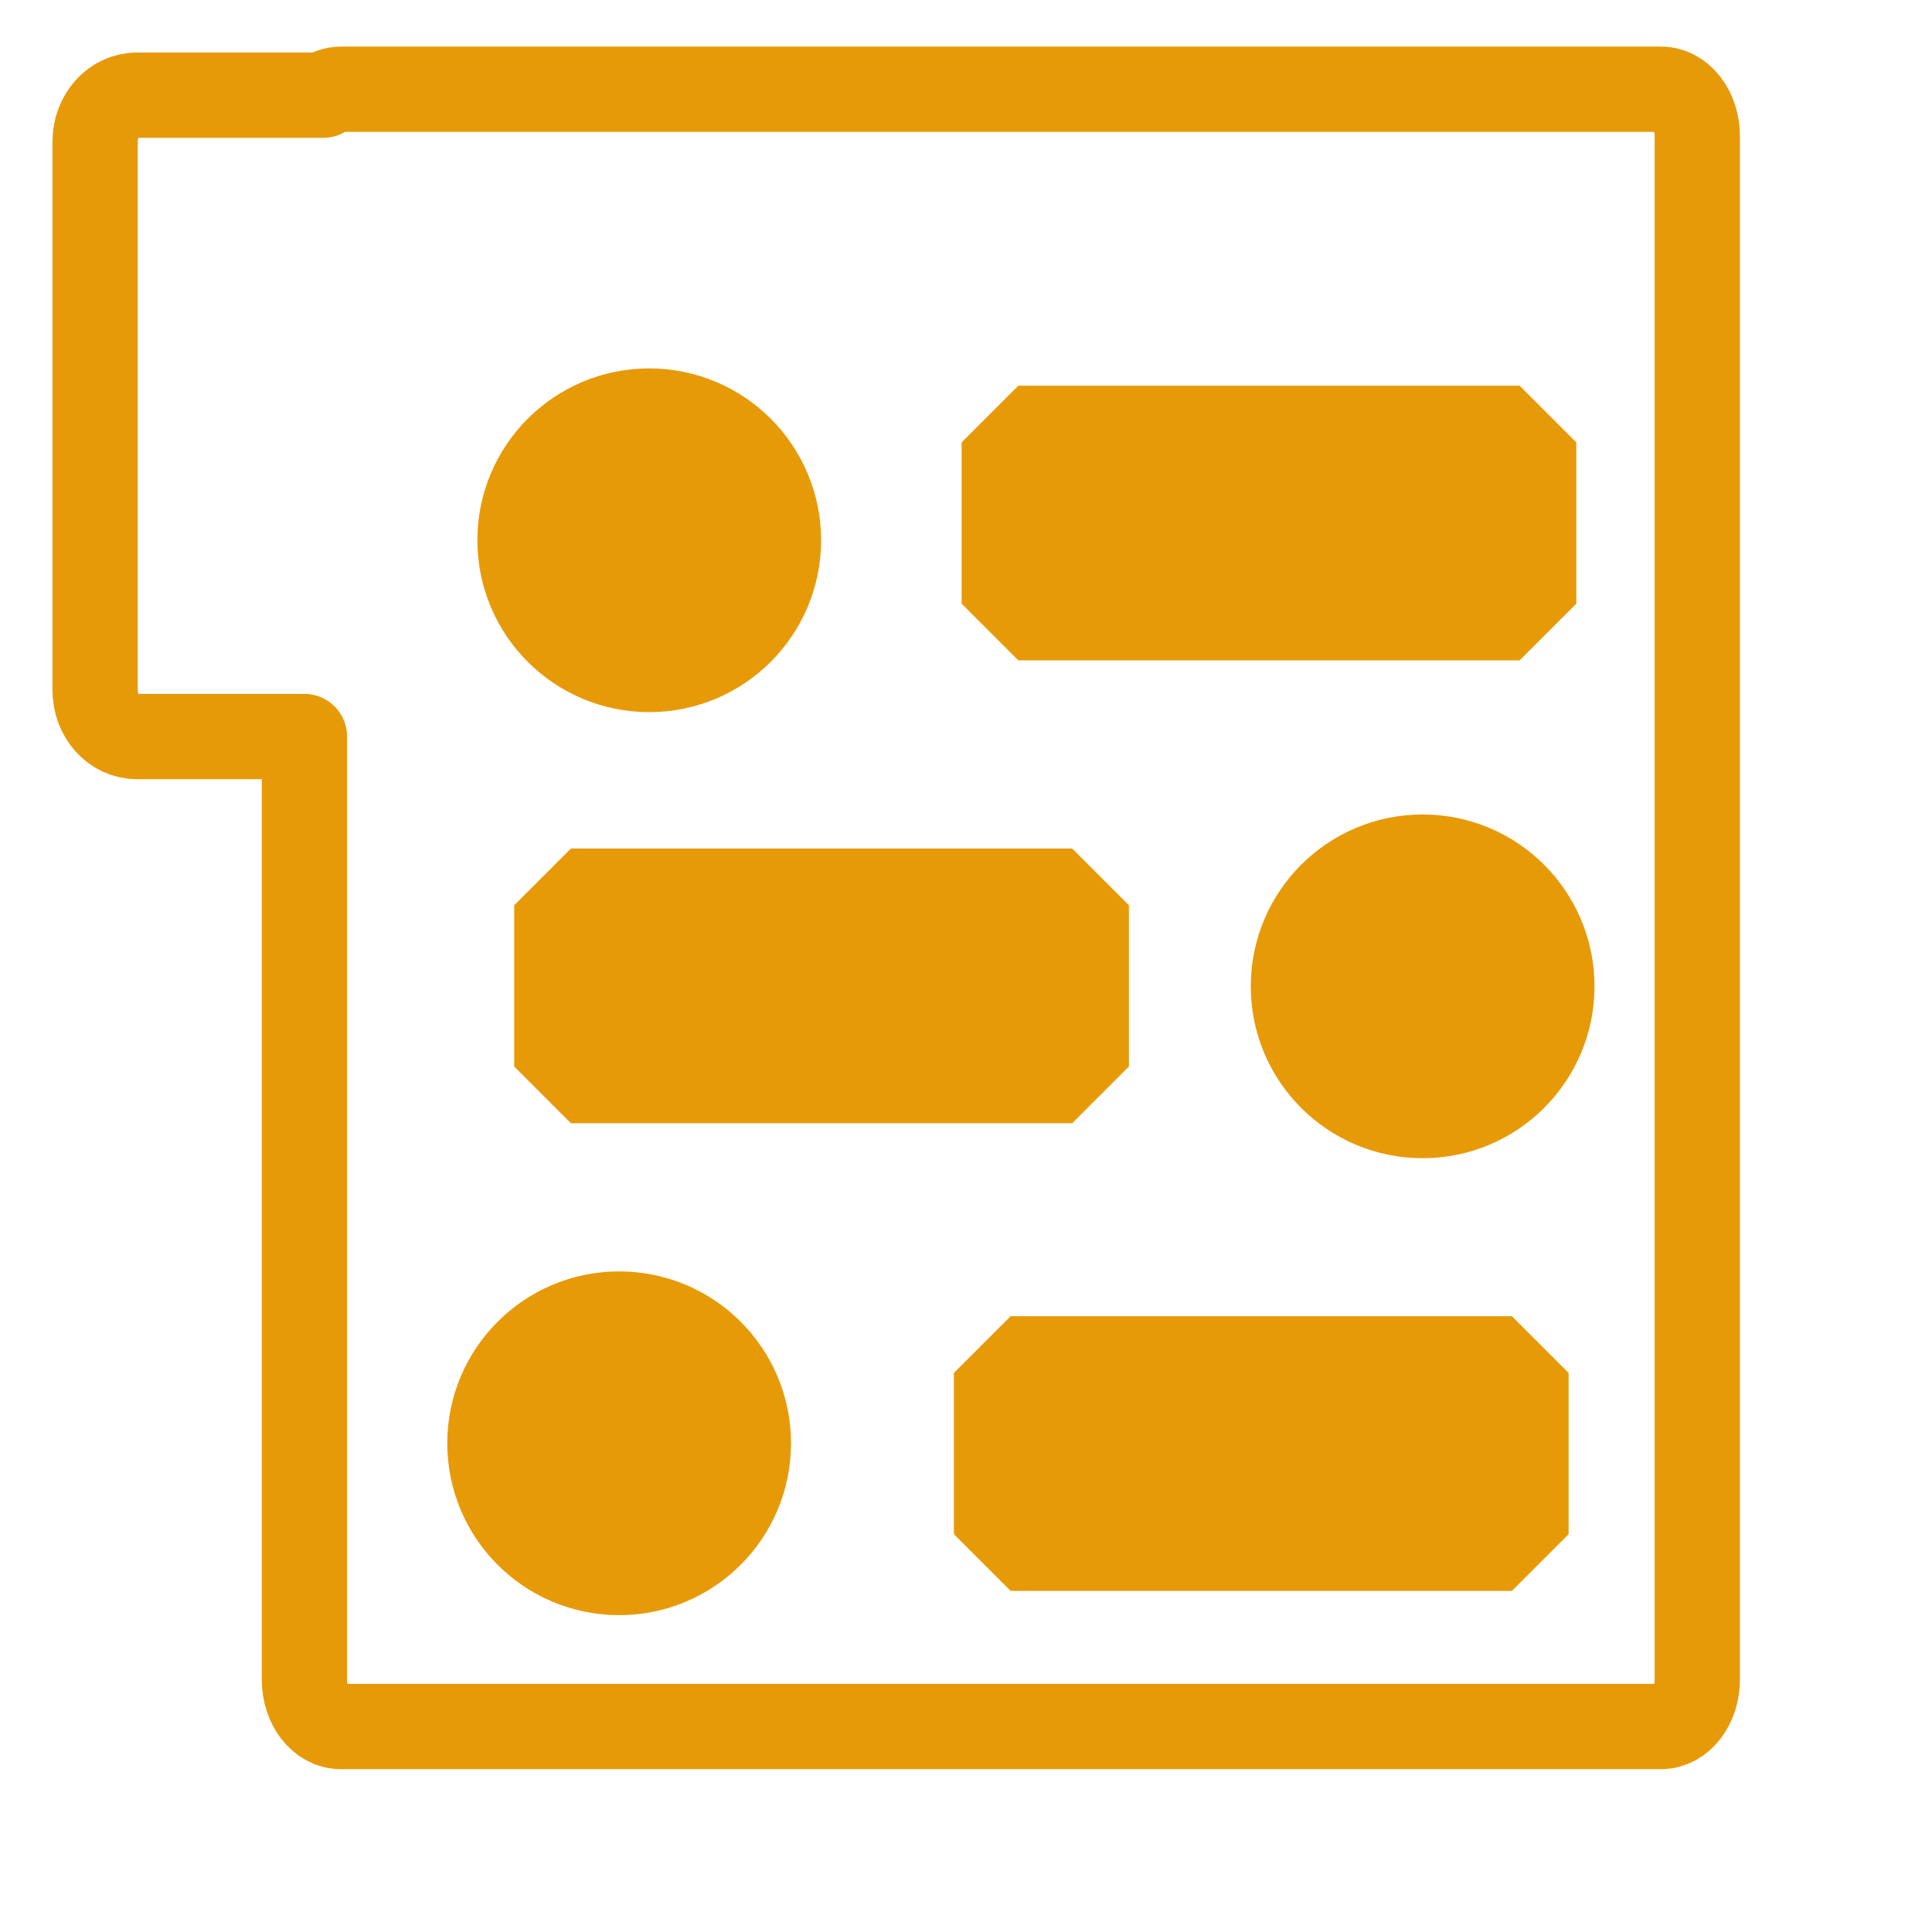
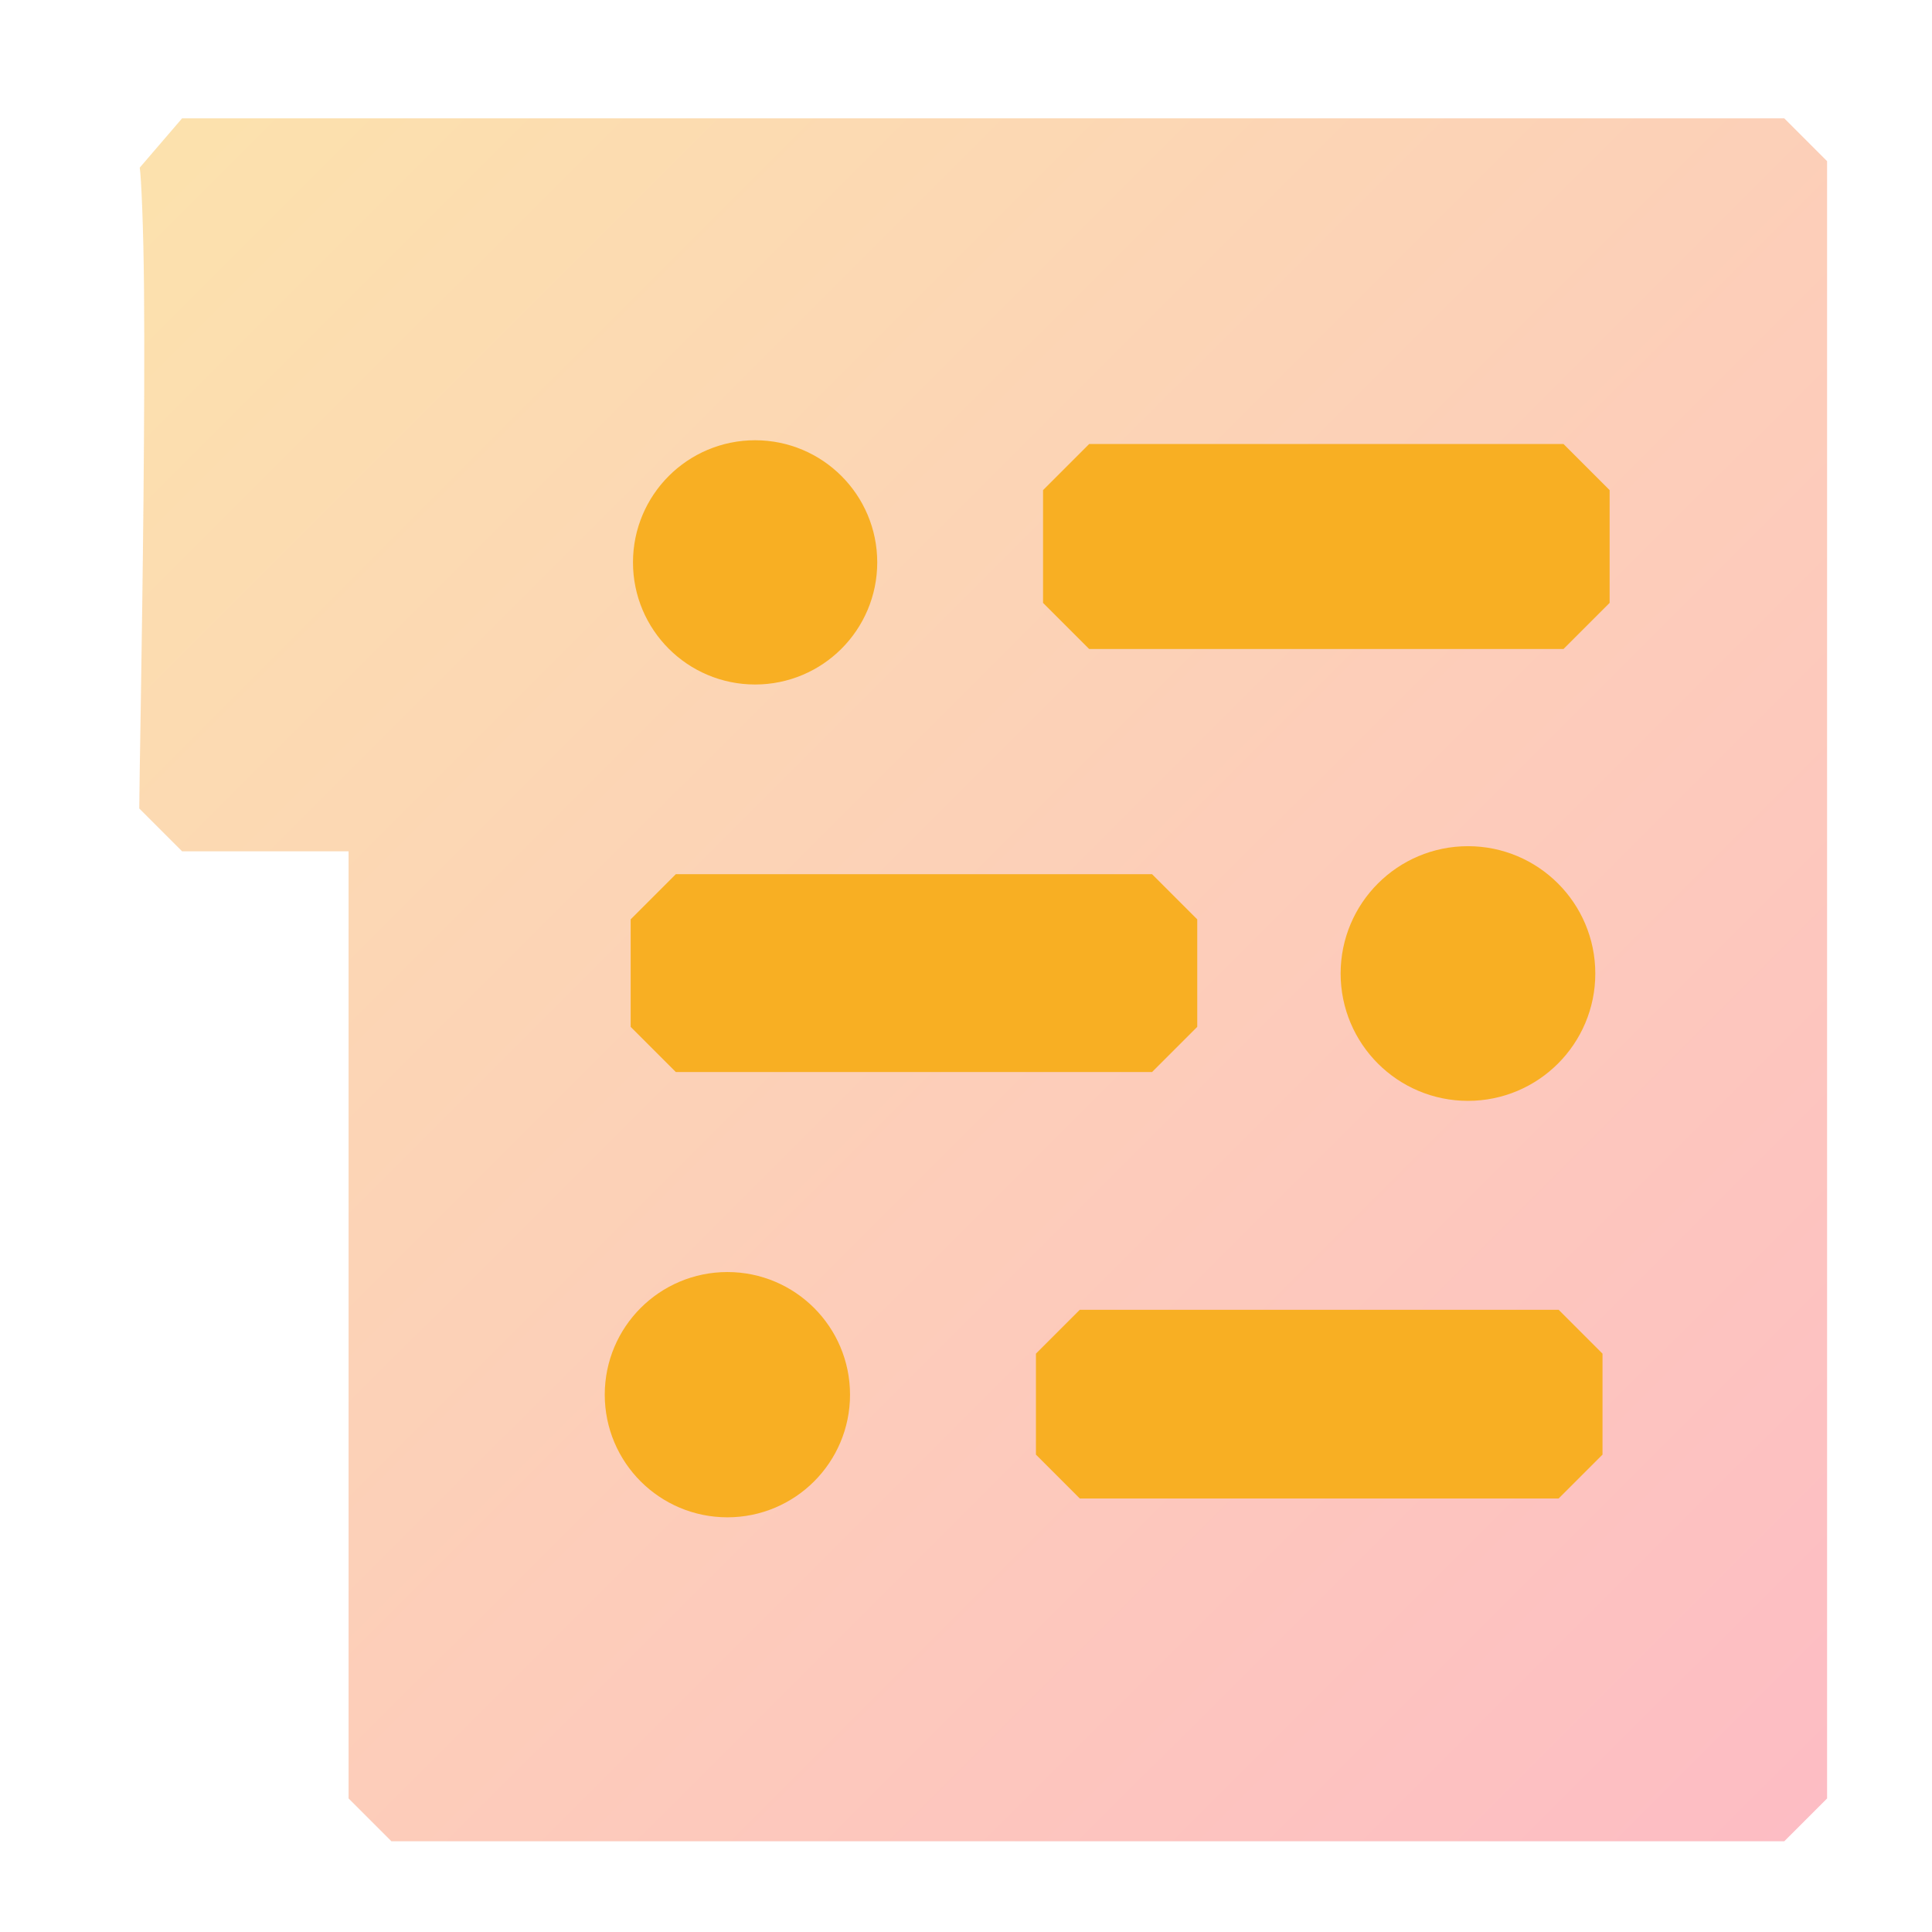
- <svg xmlns="http://www.w3.org/2000/svg" width="500" height="500" viewBox="0 0 500 500" version="1.1" id="svg1">
+ <svg xmlns="http://www.w3.org/2000/svg" xmlns:xlink="http://www.w3.org/1999/xlink" width="500" height="500" viewBox="0 0 500 500" version="1.1" id="svg1" xml:space="preserve">
  <defs id="defs1">
+     <linearGradient id="linearGradient3">
+       <stop style="stop-color:#f7a915;stop-opacity:1;" offset="0" id="stop3" />
+       <stop style="stop-color:#f84155;stop-opacity:1;" offset="1" id="stop4" />
+     </linearGradient>
    <linearGradient id="swatch61">
      <stop style="stop-color:#5090d0;stop-opacity:1;" offset="0" id="stop61" />
    </linearGradient>
    <linearGradient id="swatch30">
      <stop style="stop-color:#f9f9f9;stop-opacity:1;" offset="0" id="stop30" />
    </linearGradient>
+     <linearGradient xlink:href="#linearGradient3" id="linearGradient4" x1="48.801" y1="41.102" x2="473.255" y2="465.945" gradientUnits="userSpaceOnUse" />
  </defs>
  <g id="layer1">
-     <path id="rect53-0" style="fill:none;fill-opacity:0.314;fill-rule:nonzero;stroke:#e79a08;stroke-width:22.062;stroke-linecap:butt;stroke-linejoin:round;stroke-dasharray:none;stroke-opacity:1;paint-order:markers fill stroke" d="M 88.18 23.09 C 86.531 23.09 85.006 23.681 83.662 24.637 L 35.393 24.637 C 29.42 24.637 24.611 30 24.611 36.662 L 24.611 178.594 C 24.611 185.255 29.42 190.617 35.393 190.617 L 78.783 190.617 L 78.783 434.689 C 78.783 441.41 82.974 446.82 88.18 446.82 L 429.863 446.82 C 435.069 446.82 439.258 441.41 439.258 434.689 L 439.258 35.221 C 439.258 28.5 435.069 23.09 429.863 23.09 L 88.18 23.09 z " />
-     <circle style="fill:#e79a08;fill-opacity:1;stroke:#e79a08;stroke-width:29.362;stroke-linejoin:bevel;stroke-opacity:1;paint-order:markers fill stroke" id="path1" cx="168.019" cy="139.821" r="29.799" />
-     <circle style="fill:#e79a08;fill-opacity:1;stroke:#e79a08;stroke-width:29.362;stroke-linejoin:bevel;stroke-opacity:1;paint-order:markers fill stroke" id="path1-6" cx="368.177" cy="255.265" r="29.799" />
-     <circle style="fill:#e79a08;fill-opacity:1;stroke:#e79a08;stroke-width:29.362;stroke-linejoin:bevel;stroke-opacity:1;paint-order:markers fill stroke" id="path1-6-3" cx="160.234" cy="373.519" r="29.799" />
-     <rect style="fill:#e79a08;fill-opacity:1;stroke:#e79a08;stroke-width:29.362;stroke-linejoin:bevel;stroke-opacity:1;paint-order:markers fill stroke" id="rect1" width="129.724" height="41.733" x="263.548" y="114.498" />
-     <rect style="fill:#e79a08;fill-opacity:1;stroke:#e79a08;stroke-width:29.362;stroke-linejoin:bevel;stroke-opacity:1;paint-order:markers fill stroke" id="rect1-2" width="129.724" height="41.733" x="147.756" y="234.28" />
-     <rect style="fill:#e79a08;fill-opacity:1;stroke:#e79a08;stroke-width:29.362;stroke-linejoin:bevel;stroke-opacity:1;paint-order:markers fill stroke" id="rect1-2-4" width="129.724" height="41.733" x="261.549" y="355.309" />
+     <g id="rect53-0-2" style="opacity:0.351">
+       <path id="path2" style="color:#000000;fill:url(#linearGradient4);stroke-linejoin:bevel;stroke-miterlimit:10;-inkscape-stroke:none;fill-opacity:1" d="M 47.123 30.627 L 36.168 43.383 C 36.55 45.884 37.136 58.957 37.271 74.705 C 37.407 90.453 37.317 109.879 37.135 129.008 C 36.771 167.266 36.041 203.408 36.041 209.234 L 47.123 220.316 L 90.213 220.316 L 90.213 465.438 L 101.295 476.52 L 461.77 476.52 L 472.85 465.438 L 472.85 41.707 L 461.77 30.627 L 47.123 30.627 z " />
+     </g>
+     <circle style="fill:#f8af23;fill-opacity:1;stroke:#f8af23;stroke-width:20.864;stroke-linejoin:bevel;stroke-opacity:1;paint-order:markers fill stroke" id="path1" cx="195.423" cy="145.542" r="21.175" />
+     <circle style="fill:#f8af23;fill-opacity:1;stroke:#f8af23;stroke-width:21.754;stroke-linejoin:bevel;stroke-opacity:1;paint-order:markers fill stroke" id="path1-6" cx="379.908" cy="251.947" r="22.078" />
+     <circle style="fill:#f8af23;fill-opacity:1;stroke:#f8af23;stroke-width:20.952;stroke-linejoin:bevel;stroke-opacity:1;paint-order:markers fill stroke" id="path1-6-3" cx="188.248" cy="360.942" r="21.263" />
+     <rect style="fill:#f8af23;fill-opacity:1;stroke:#f8af23;stroke-width:23.883;stroke-linejoin:bevel;stroke-opacity:1;paint-order:markers fill stroke" id="rect1" width="122.746" height="29.18" x="281.882" y="126.845" />
+     <rect style="fill:#f8af23;fill-opacity:1;stroke:#f8af23;stroke-width:23.369;stroke-linejoin:bevel;stroke-opacity:1;paint-order:markers fill stroke" id="rect1-2" width="123.26" height="27.823" x="174.9" y="237.927" />
+     <rect style="fill:#f8af23;fill-opacity:1;stroke:#f8af23;stroke-width:22.709;stroke-linejoin:bevel;stroke-opacity:1;paint-order:markers fill stroke" id="rect1-2-4" width="123.92" height="26.133" x="279.453" y="350.324" />
  </g>
</svg>
